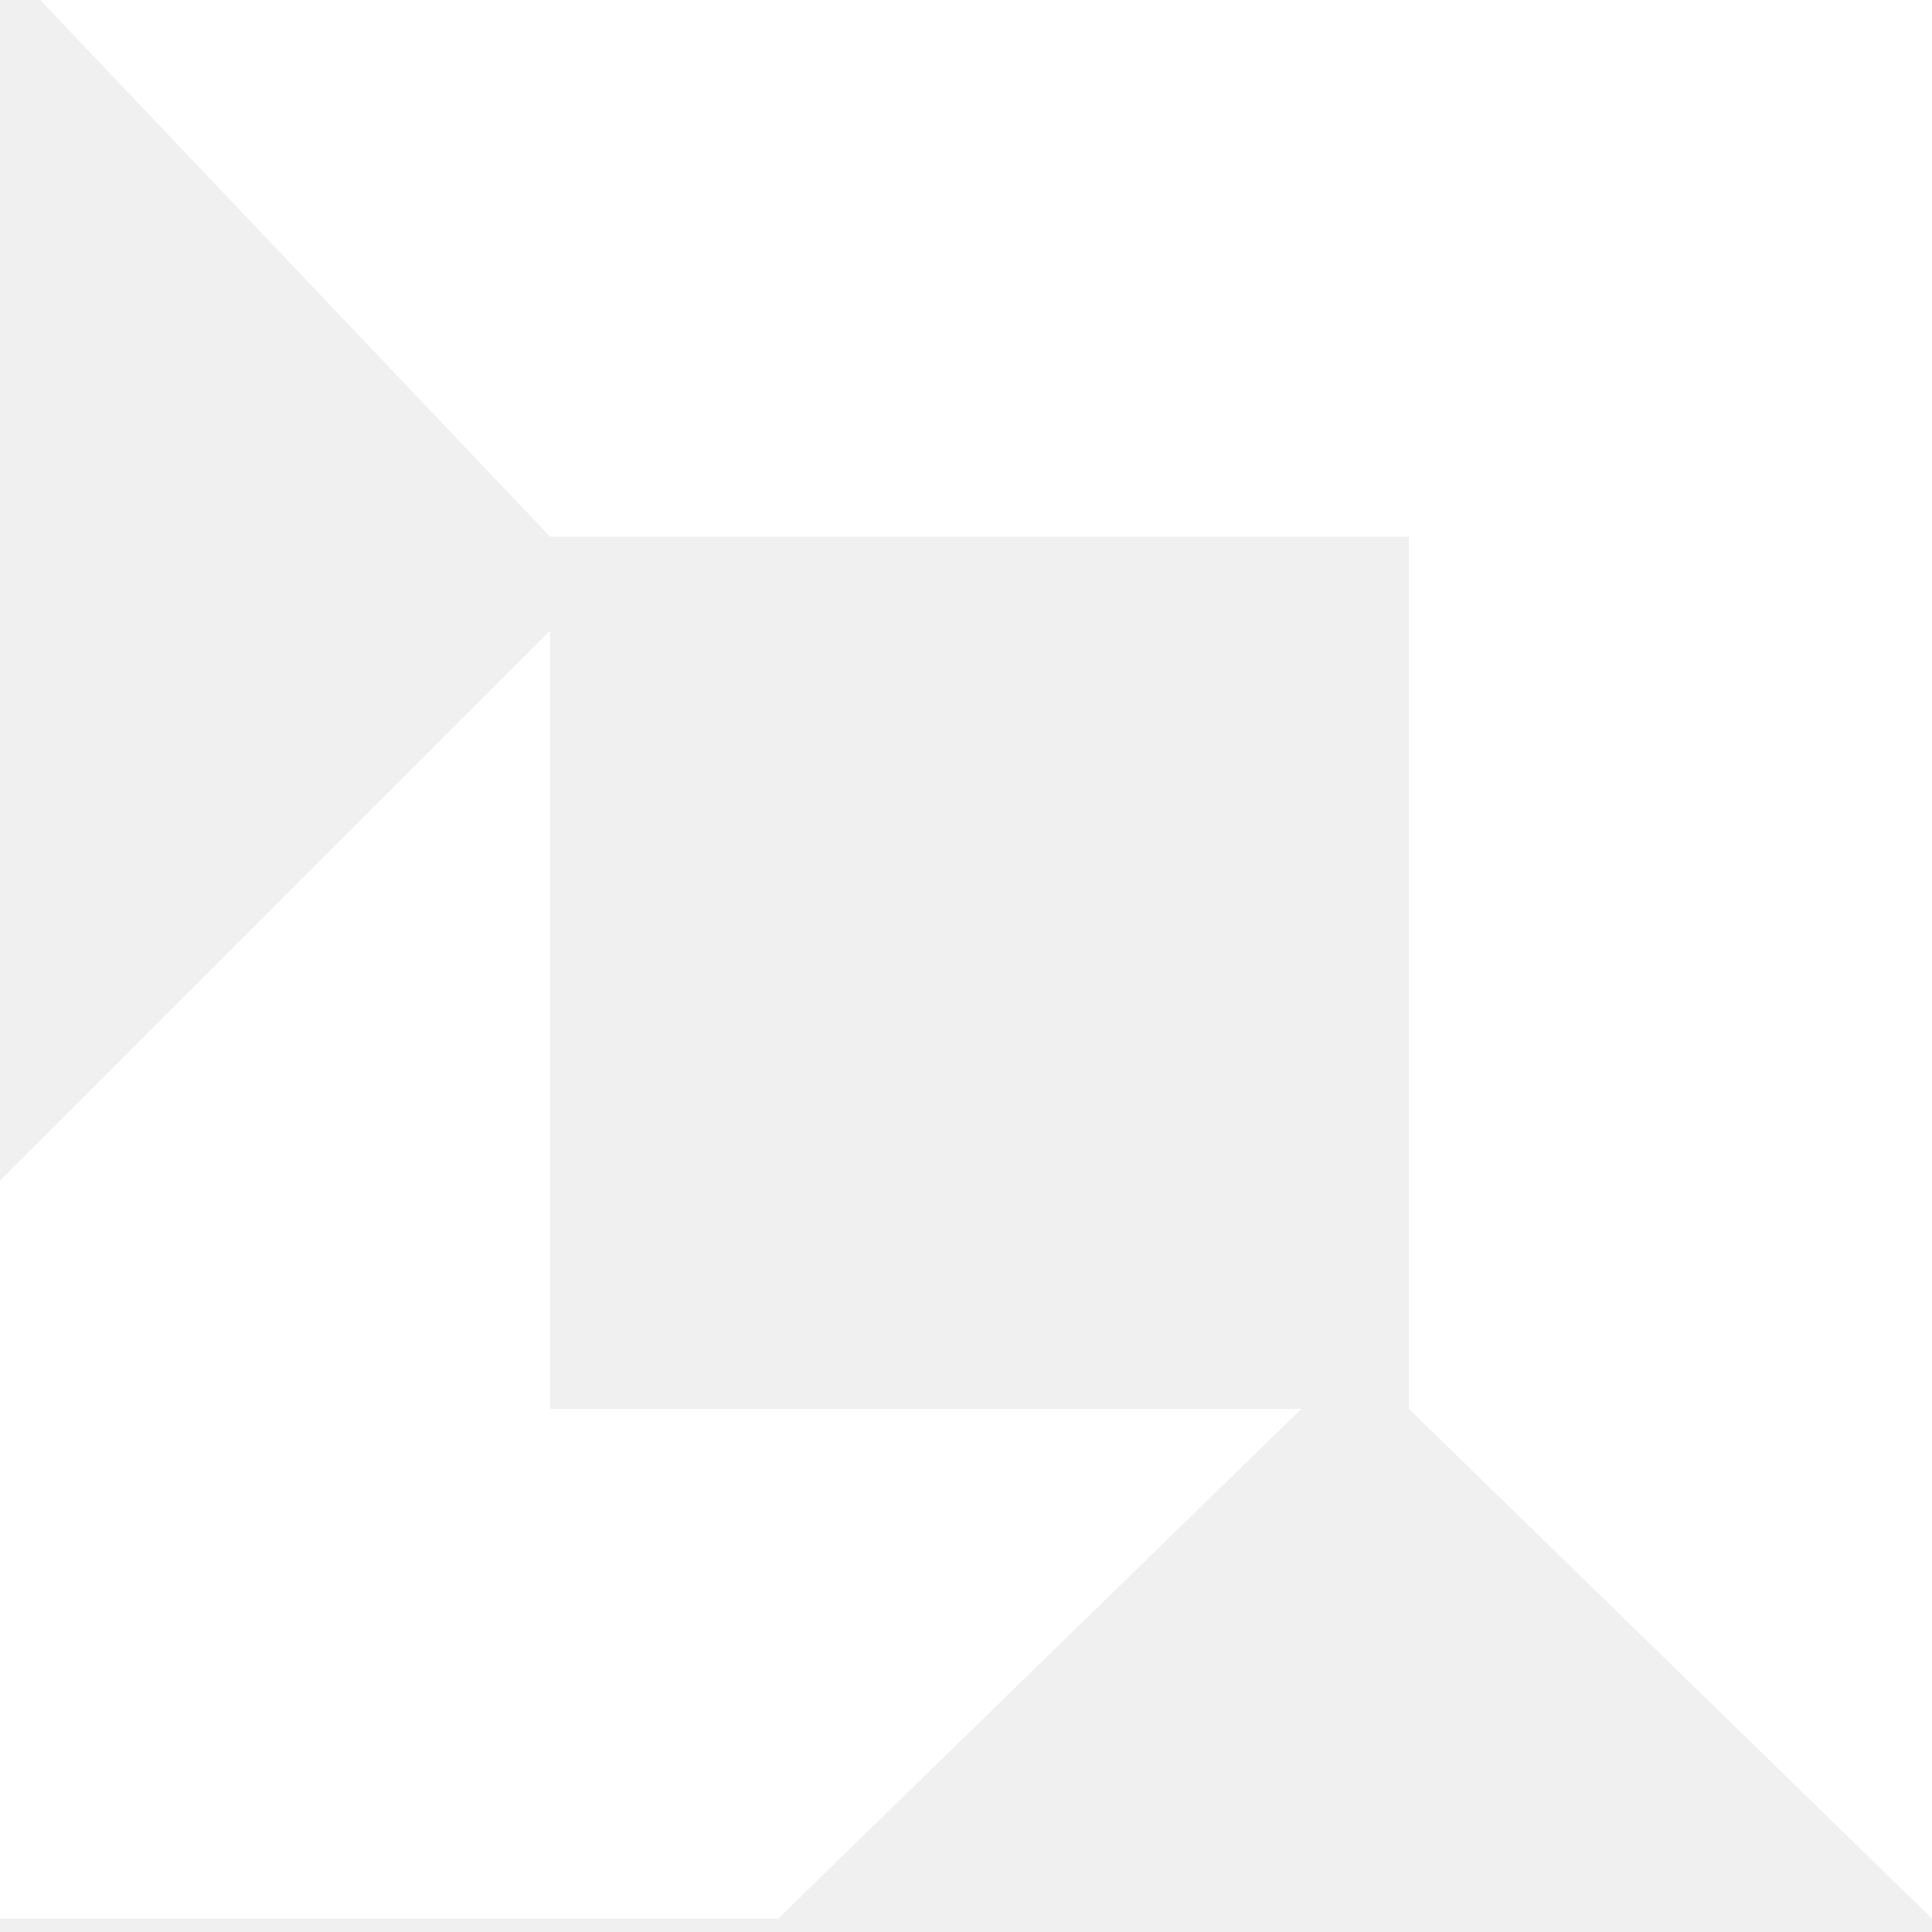
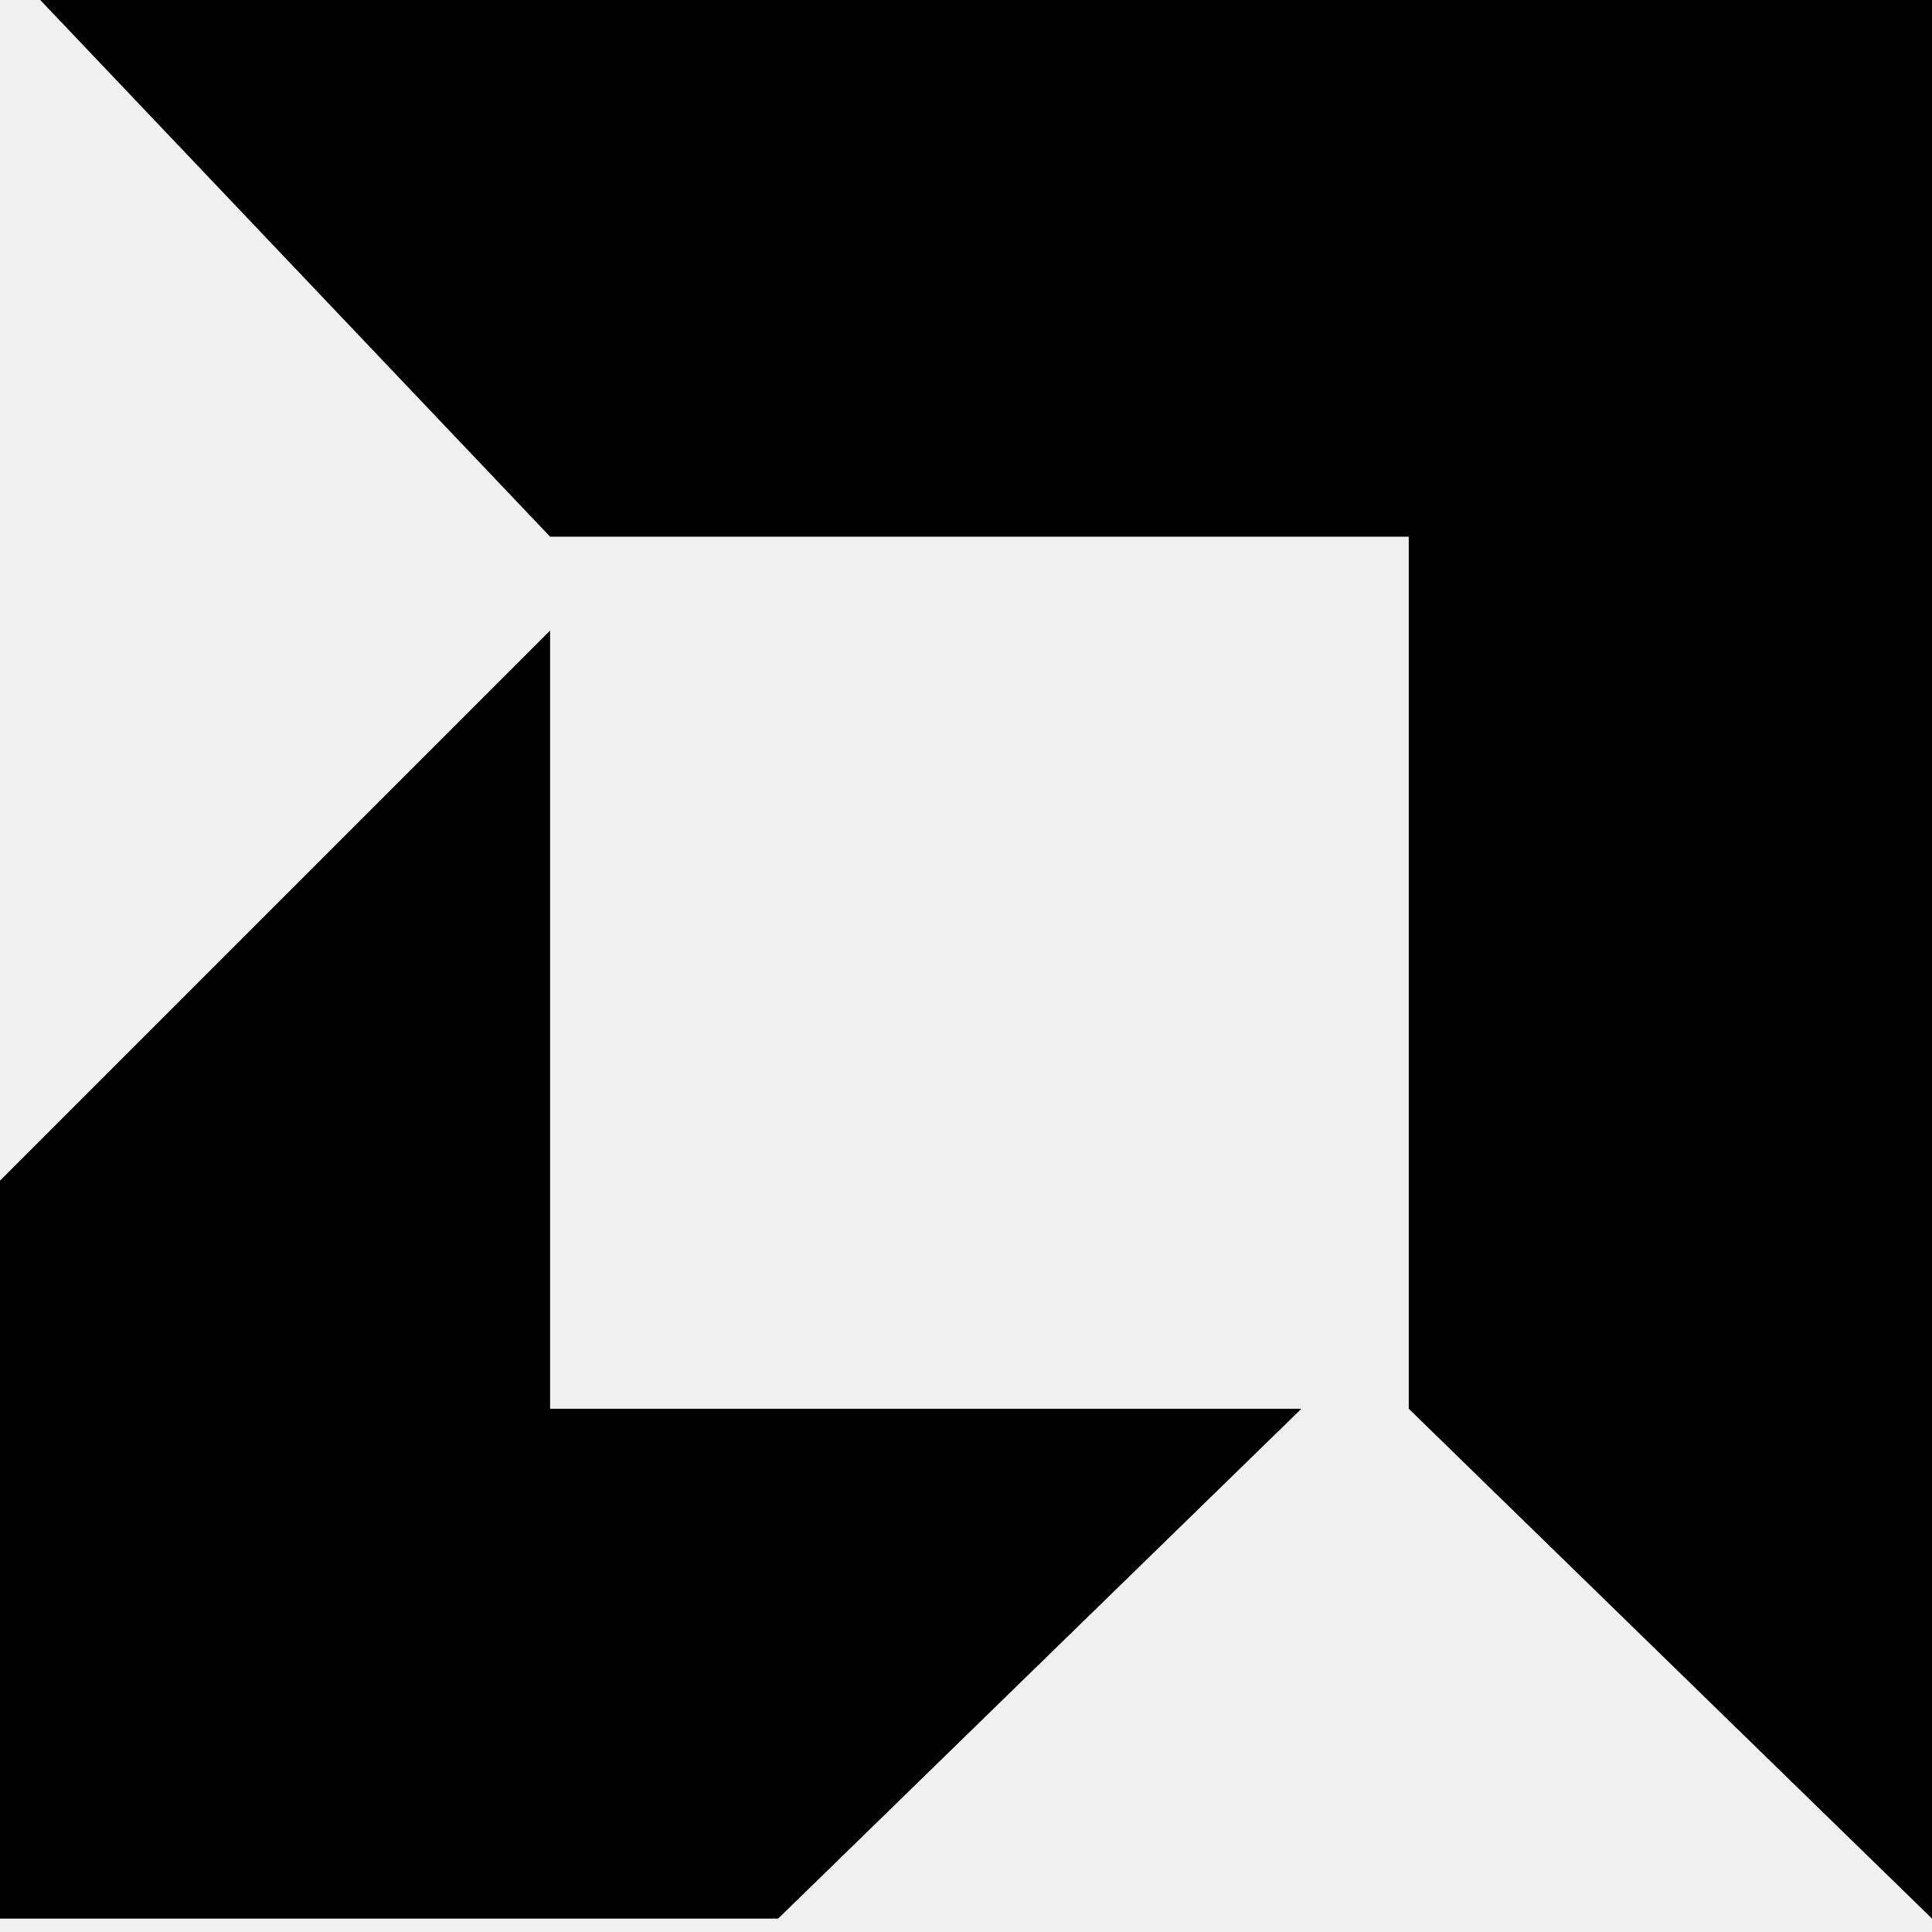
<svg xmlns="http://www.w3.org/2000/svg" width="72" height="72" viewBox="0 0 72 72" fill="none">
-   <path d="M72 0H1.5L20.5 20H52.5V52.5L72 71.5V0Z" fill="white" />
-   <path d="M0 44L20.5 23.5V52.5H48.5L29 71.5H0V44Z" fill="white" />
+   <path d="M72 0H1.5L20.5 20H52.5V52.5L72 71.5V0Z" fill="black" />
+   <path d="M0 44L20.5 23.5V52.5H48.5L29 71.5H0V44Z" fill="black" />
</svg>
